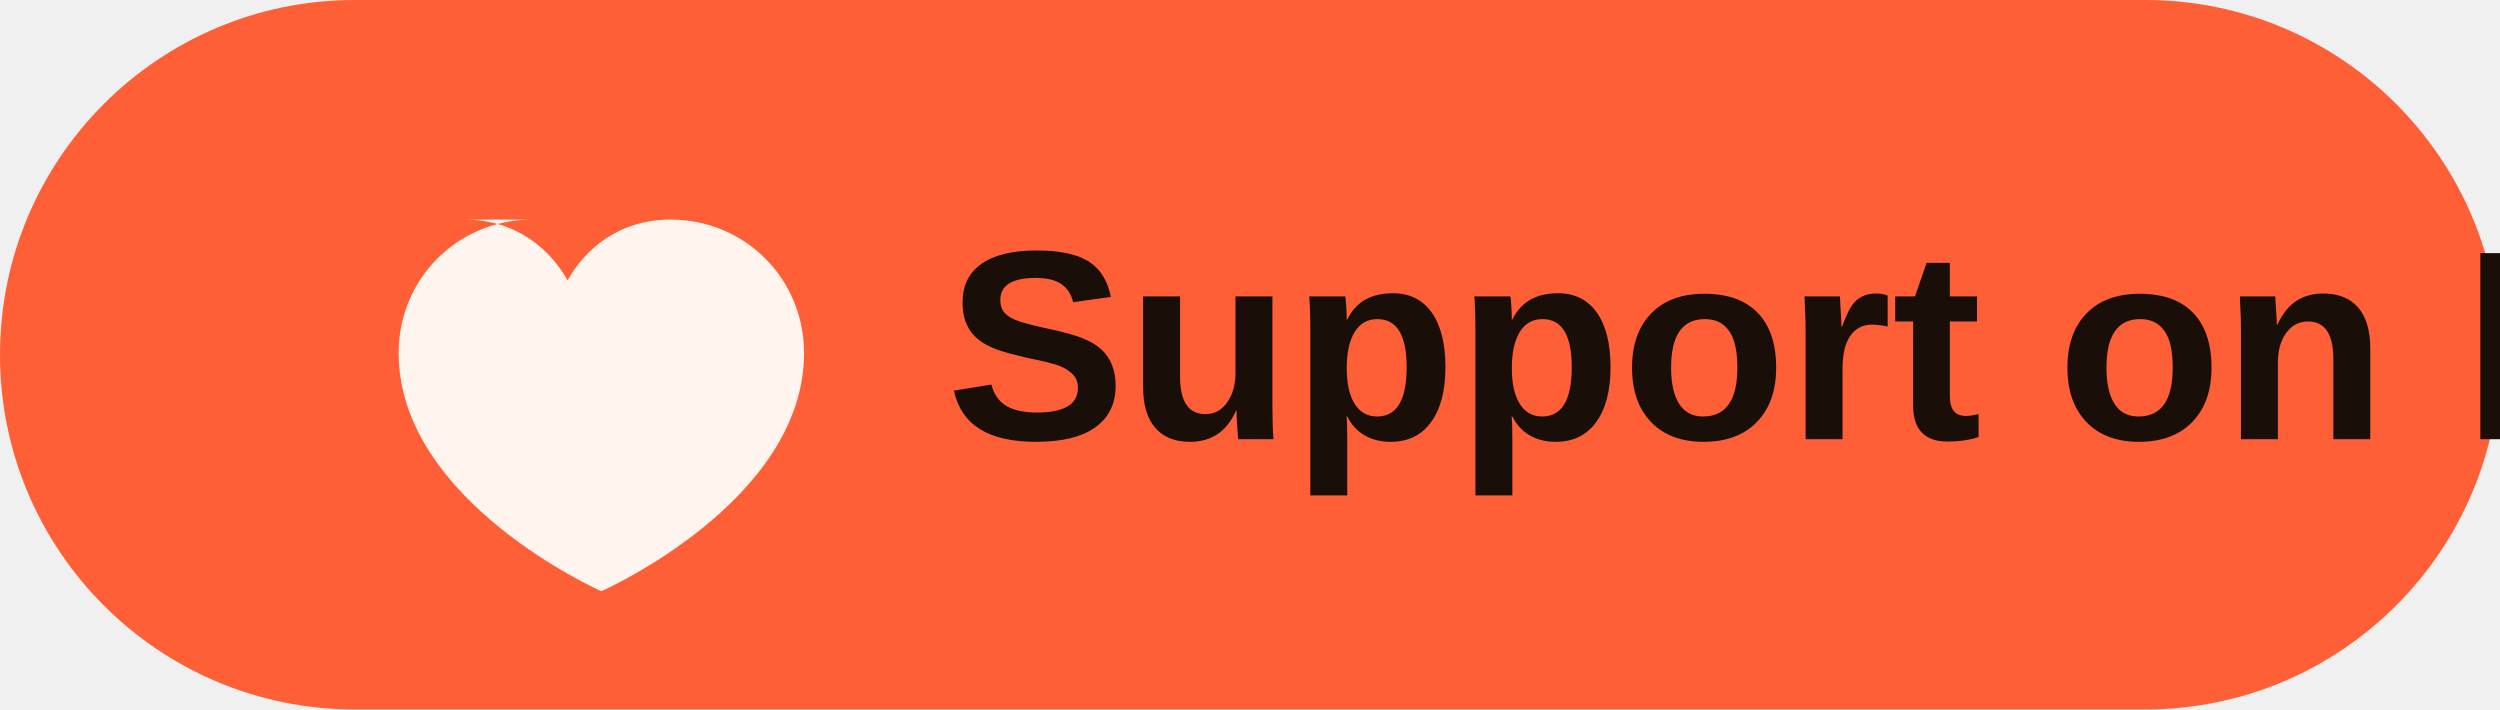
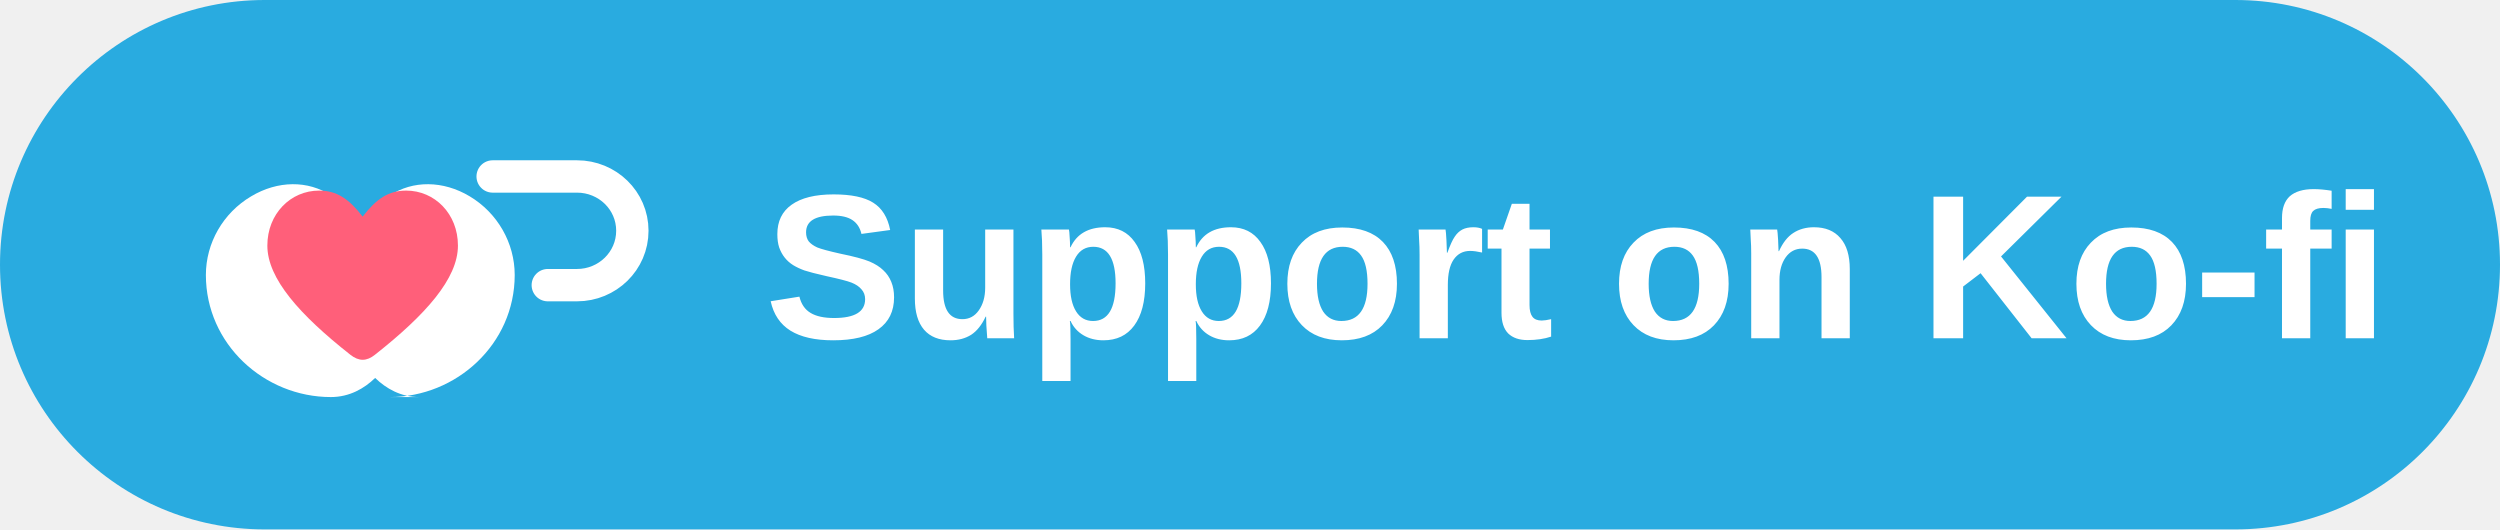
- <svg xmlns="http://www.w3.org/2000/svg" width="148" height="42" viewBox="0 0 148 42">
-   <rect width="148" height="42" rx="21" fill="#ff5f36" />
-   <path d="M31.5 13c-4.4 0-7.9 3.5-7.9 7.9 0 8.8 12 14.1 12 14.1s12-5.3 12-14.1c0-4.4-3.5-7.9-7.9-7.9-3.1 0-5.1 1.8-6.1 3.6-1-1.8-3-3.6-6.1-3.6z" fill="#fff5ee" />
-   <text x="56" y="26" fill="#1a0f08" font-family="Segoe UI, Arial, sans-serif" font-size="16" font-weight="700">Support on Ko-Fi</text>
+ <svg xmlns="http://www.w3.org/2000/svg" width="170" height="36" viewBox="0 0 170 36" role="img" aria-labelledby="title desc">
+   <rect width="170" height="36" rx="18" fill="#29abe0" />
+   <g transform="translate(14 8)">
+     <path d="M12.5 19c4.53 0 8.5-3.6 8.5-8.3 0-2.18-1.17-4.22-3.06-5.35-1.8-1.08-3.88-1.1-5.44-.05-.6.4-1.25.98-1.99 1.79-.74-.81-1.39-1.39-1.99-1.79-1.56-1.05-3.64-1.03-5.44.05C1.17 6.48 0 8.52 0 10.7 0 15.4 3.97 19 8.5 19c1.26 0 2.27-.58 3.01-1.3.74.72 1.75 1.3 2.99 1.3Z" fill="#fff" />
+     <path d="M11.5 16.12c3.45-2.72 5.64-5.18 5.64-7.42 0-2.16-1.58-3.74-3.52-3.74-1.19 0-2.02.55-2.96 1.77-.94-1.22-1.77-1.77-2.96-1.77-1.94 0-3.52 1.58-3.52 3.74 0 2.24 2.19 4.7 5.64 7.42.58.46 1.11.46 1.68 0Z" fill="#ff5f7a" />
+     <path d="M19.5 4h5.74c2.06 0 3.76 1.63 3.76 3.69 0 2.06-1.7 3.7-3.76 3.7h-1.99" fill="none" stroke="#fff" stroke-linecap="round" stroke-linejoin="round" stroke-width="2.2" />
+   </g>
+   <text x="52" y="23" fill="#fff" font-family="Segoe UI, Arial, sans-serif" font-size="14" font-weight="700">Support on Ko-fi</text>
</svg>
